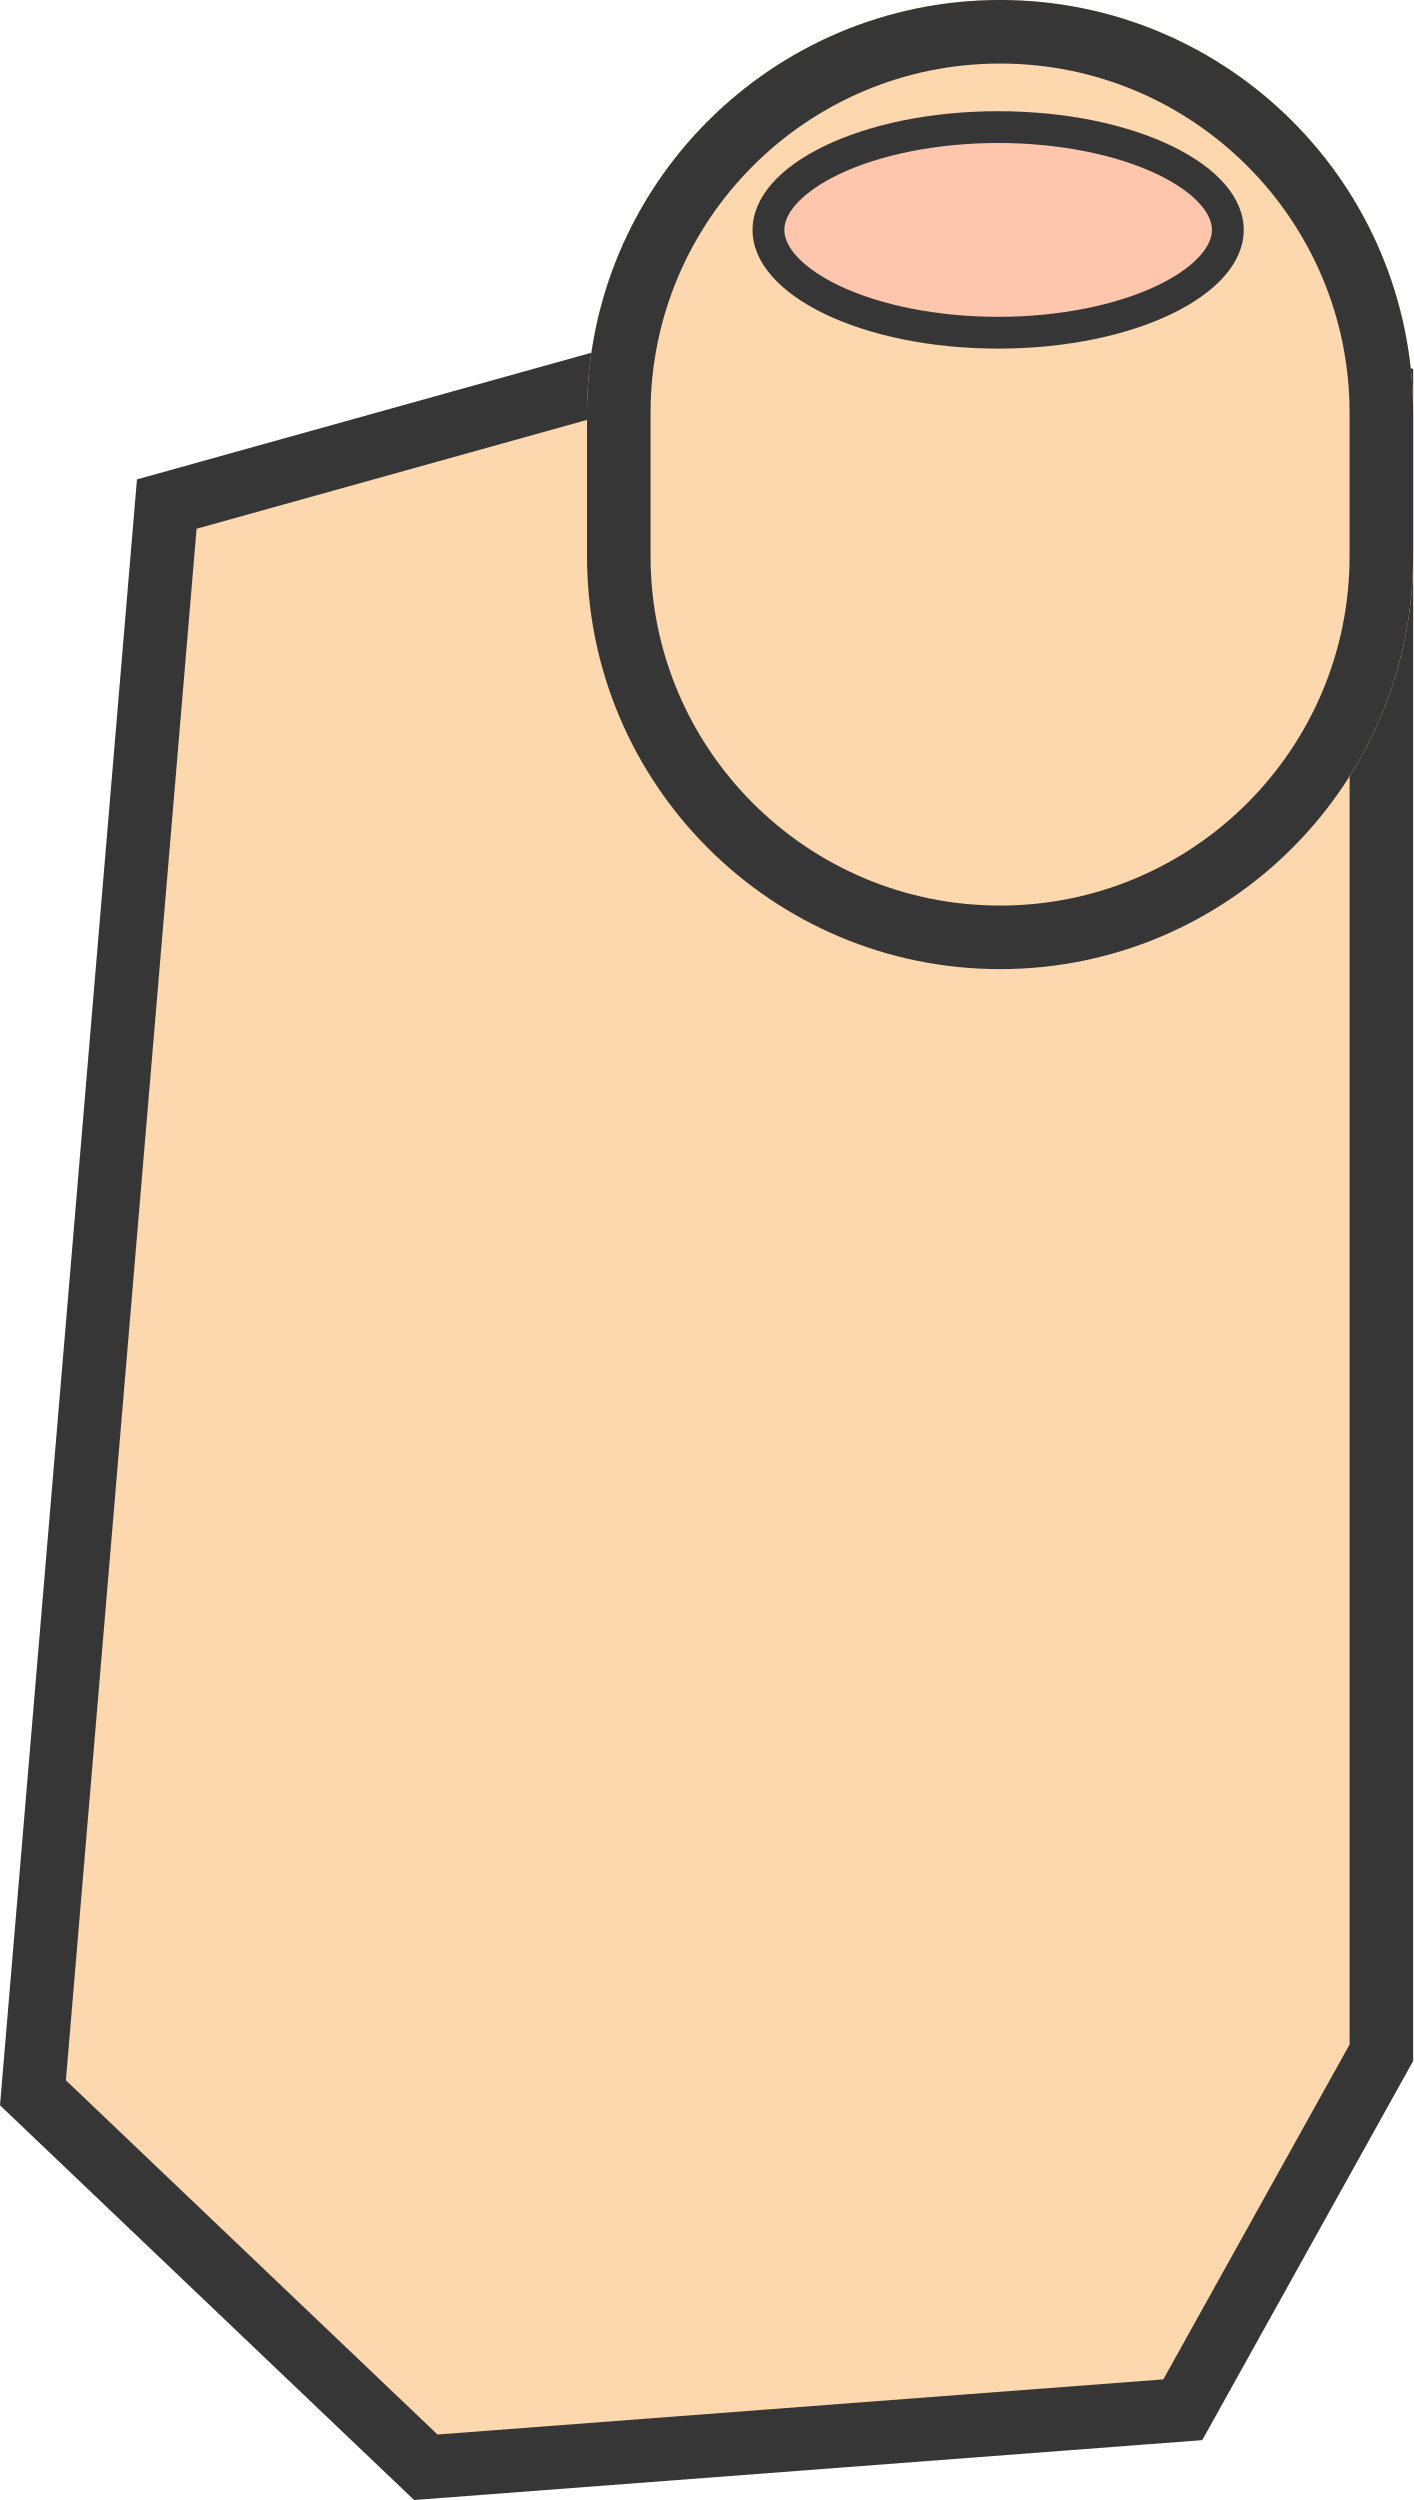
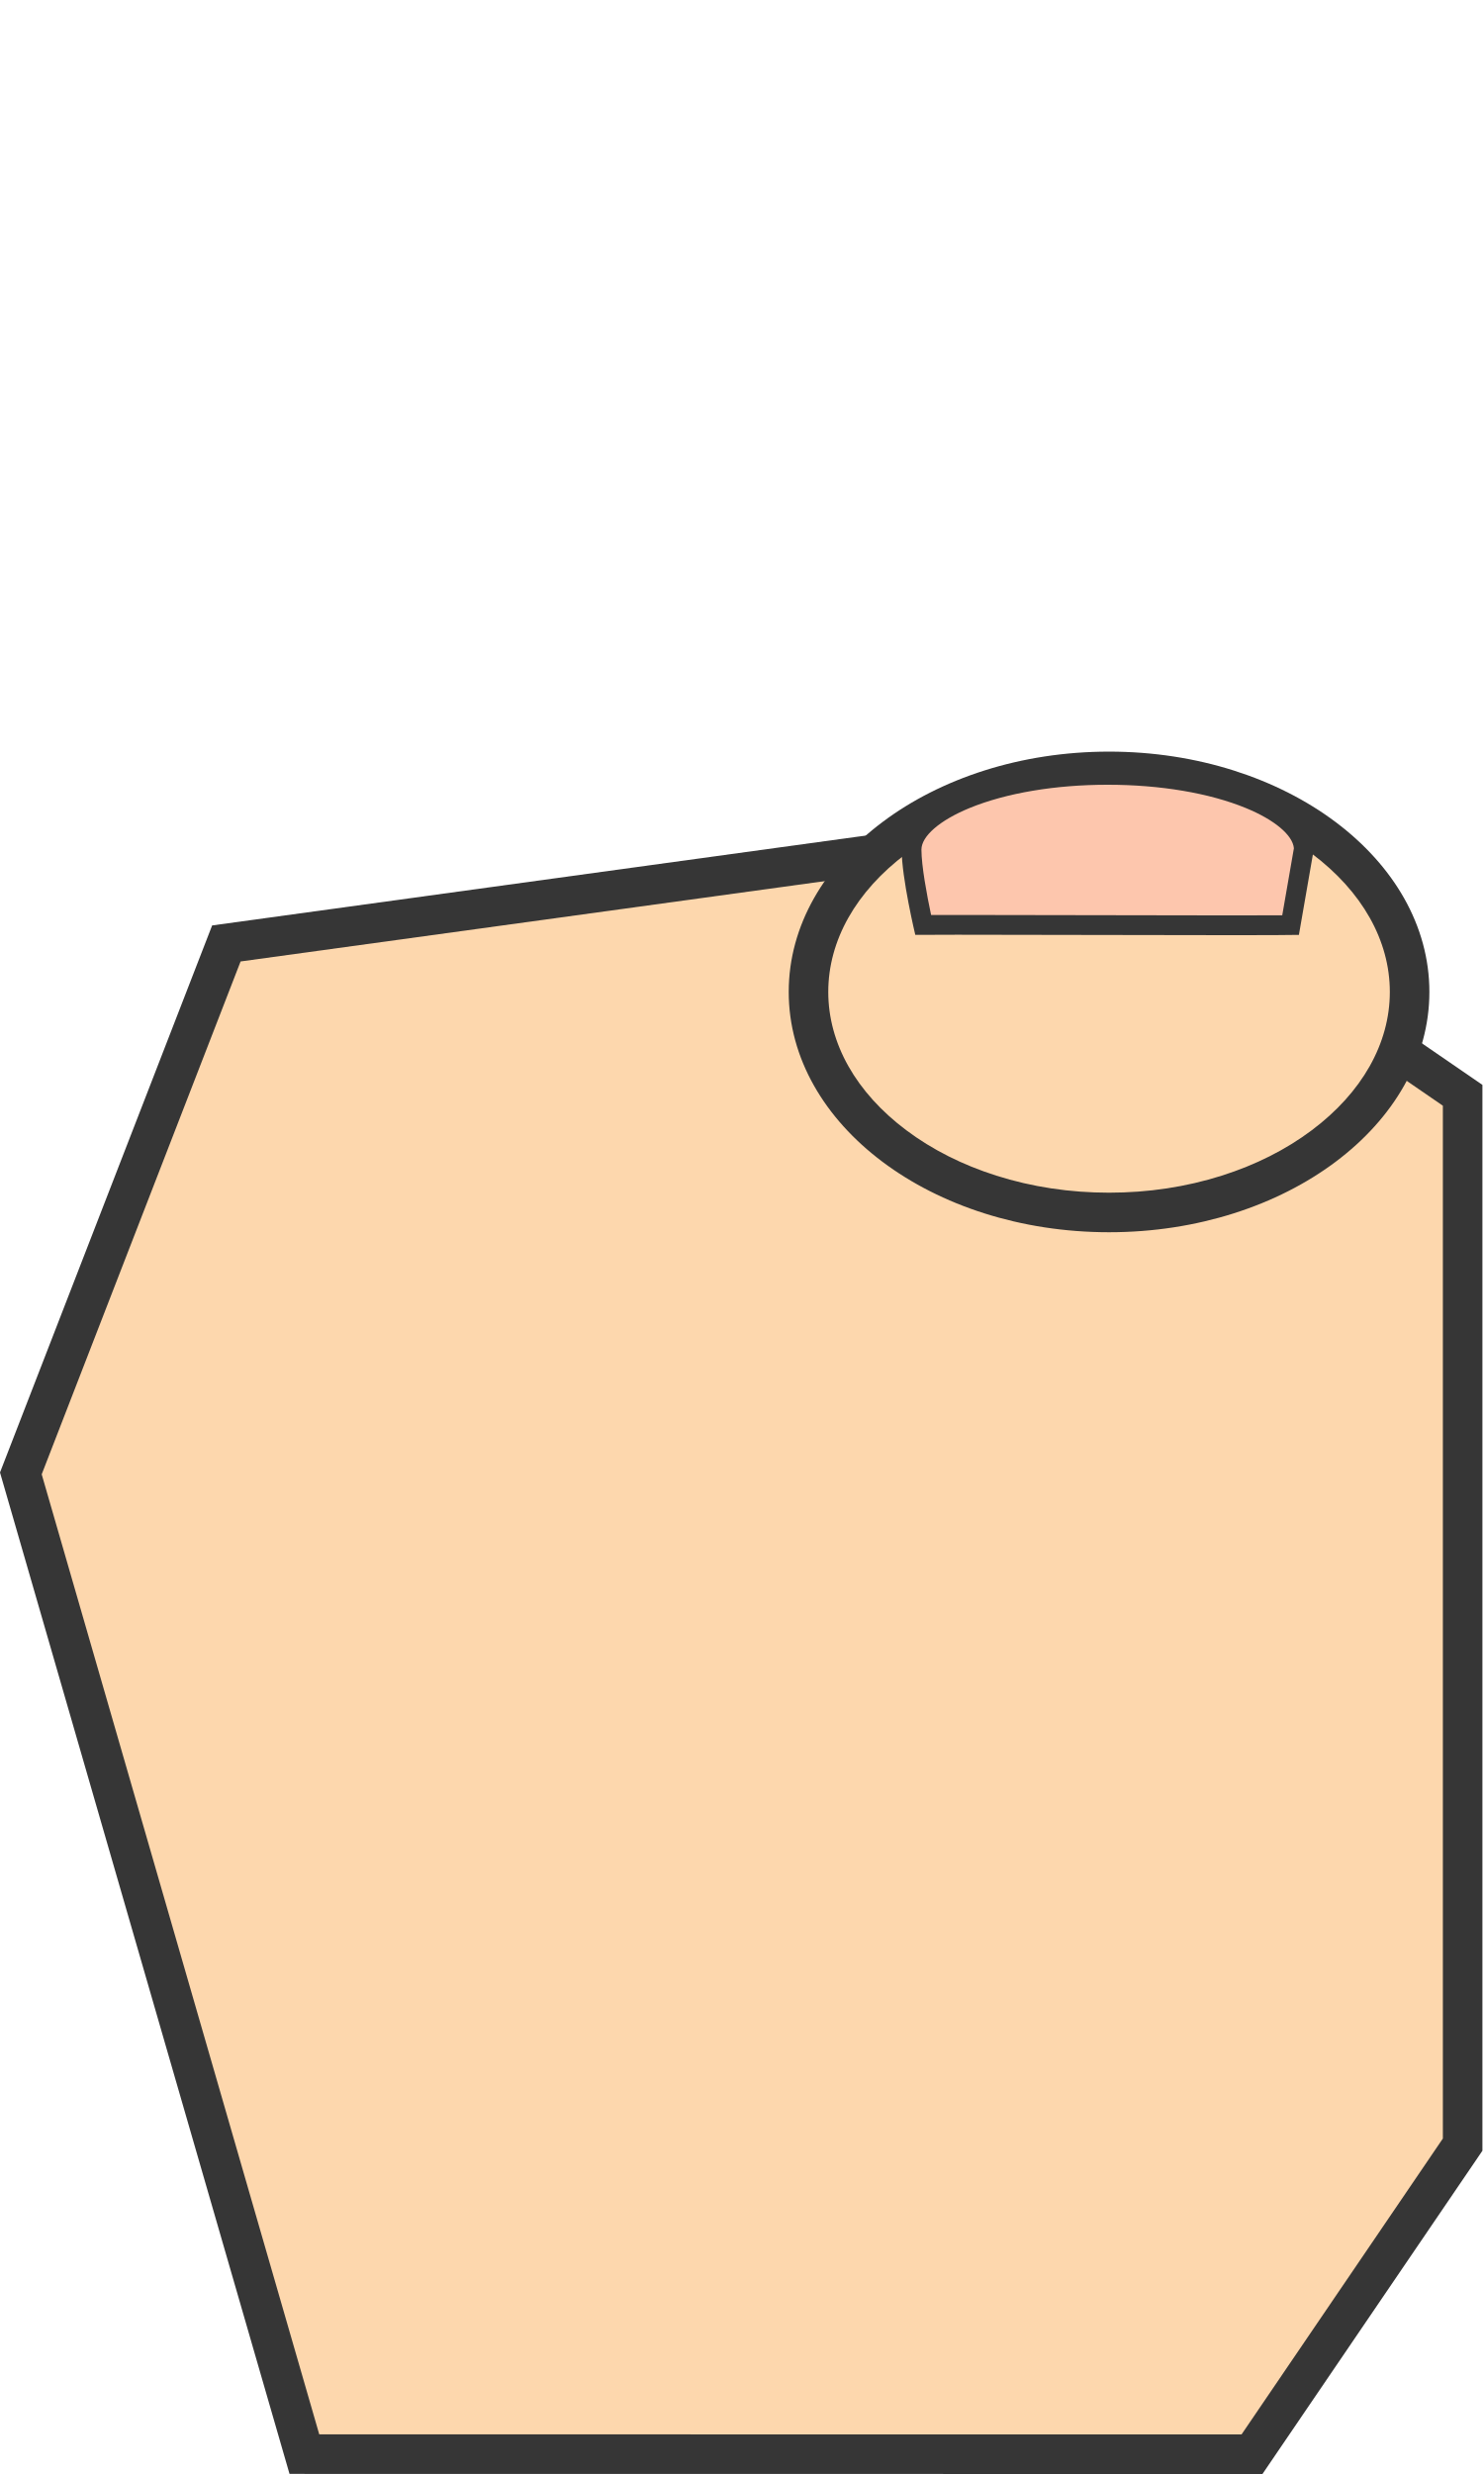
- <svg xmlns="http://www.w3.org/2000/svg" width="88.948" height="157.359" viewBox="0 0 88.948 157.359">
-   <g id="user_down_left" transform="translate(-439.052 -500)">
-     <path id="パス_4" data-name="パス 4" d="M-282.321,636.579l-24.728-23.57,8.424-100,53.475-14.908,22.977,7.832V610.487l-12.5,22.473Z" transform="translate(748.174 18.719)" fill="#fdd7ad" stroke="#363636" stroke-width="4" />
-     <g id="長方形_1" data-name="長方形 1" transform="translate(476 500)" fill="#fdd7ad" stroke="#363636" stroke-width="4">
-       <rect width="52" height="61" rx="26" stroke="none" />
-       <rect x="2" y="2" width="48" height="57" rx="24" fill="none" />
-     </g>
-     <g id="パス_5" data-name="パス 5" transform="translate(486.42 507)" fill="#fdc6ad">
-       <path d="M 15.458 13.943 C 11.477 13.943 7.749 13.202 4.963 11.855 C 2.444 10.637 1 9.04 1 7.472 C 1 5.904 2.444 4.306 4.963 3.089 C 7.749 1.742 11.477 1 15.458 1 C 19.439 1 23.167 1.742 25.953 3.089 C 28.472 4.306 29.916 5.904 29.916 7.472 C 29.916 9.04 28.472 10.637 25.953 11.855 C 23.167 13.202 19.439 13.943 15.458 13.943 Z" stroke="none" />
-       <path d="M 15.458 2 C 11.68 2 8.013 2.725 5.398 3.989 C 3.27 5.017 2 6.319 2 7.472 C 2 8.624 3.27 9.926 5.398 10.954 C 8.013 12.218 11.68 12.943 15.458 12.943 C 19.236 12.943 22.903 12.218 25.518 10.954 C 27.646 9.926 28.916 8.624 28.916 7.472 C 28.916 6.319 27.646 5.017 25.518 3.989 C 22.903 2.725 19.236 2 15.458 2 M 15.458 0 C 23.995 0 30.916 3.345 30.916 7.472 C 30.916 11.598 23.995 14.943 15.458 14.943 C 6.921 14.943 -1.9073486328125e-06 11.598 -1.9073486328125e-06 7.472 C -1.9073486328125e-06 3.345 6.921 0 15.458 0 Z" stroke="none" fill="#363636" />
+ <svg xmlns="http://www.w3.org/2000/svg" width="150" height="250.159" viewBox="0 0 150 250.159">
+   <g id="グループ_18" data-name="グループ 18" transform="translate(-513 -847)">
+     <rect id="長方形_27" data-name="長方形 27" width="150" height="250" transform="translate(513 847)" fill="none" />
+     <g id="user-left-down" transform="translate(513 923)">
+       <g id="user-right-body-down" transform="translate(307.049 -498.106)" fill="#fdd7ad">
+         <path d="M -180.419 670.265 L -276.263 670.255 L -304.94 571.089 L -284.154 517.503 L -198.591 505.739 L -159.114 532.857 L -159.114 638.961 L -180.419 670.265 Z" stroke="none" />
+         <path d="M -181.477 668.265 L -161.114 638.345 L -161.114 533.909 L -199.085 507.826 L -282.715 519.324 L -302.831 571.182 L -274.76 668.255 L -181.477 668.265 M -179.361 672.265 L -277.767 672.255 L -307.049 570.995 L -285.593 515.682 L -198.096 503.653 L -157.114 531.804 L -157.114 639.578 L -179.361 672.265 Z" stroke="none" fill="#363636" />
+       </g>
+       <g id="user-thumb-nail" transform="translate(79.773)">
+         <g id="thumb" fill="#fdd7ad">
+           <path d="M 32.399 46.598 C 28.231 46.598 24.191 45.987 20.393 44.783 C 16.749 43.627 13.485 41.978 10.689 39.881 C 7.937 37.817 5.783 35.426 4.288 32.775 C 2.77 30.083 2 27.231 2 24.299 C 2 21.367 2.77 18.516 4.288 15.823 C 5.783 13.172 7.937 10.782 10.689 8.717 C 13.485 6.621 16.749 4.972 20.393 3.816 C 24.191 2.611 28.231 2 32.399 2 C 36.567 2 40.607 2.611 44.405 3.816 C 48.049 4.972 51.313 6.621 54.109 8.717 C 56.861 10.782 59.015 13.172 60.51 15.823 C 62.028 18.516 62.798 21.367 62.798 24.299 C 62.798 27.231 62.028 30.083 60.51 32.775 C 59.015 35.426 56.861 37.817 54.109 39.881 C 51.313 41.978 48.049 43.627 44.405 44.783 C 40.607 45.987 36.567 46.598 32.399 46.598 Z" stroke="none" />
+           <path d="M 32.399 4 C 28.436 4 24.6 4.579 20.997 5.722 C 17.569 6.81 14.504 8.356 11.889 10.317 C 6.802 14.133 4 19.098 4 24.299 C 4 29.5 6.802 34.466 11.889 38.281 C 14.504 40.243 17.569 41.789 20.997 42.876 C 24.6 44.019 28.436 44.598 32.399 44.598 C 36.362 44.598 40.198 44.019 43.801 42.876 C 47.229 41.789 50.294 40.243 52.909 38.281 C 57.996 34.466 60.798 29.5 60.798 24.299 C 60.798 19.098 57.996 14.133 52.909 10.317 C 50.294 8.356 47.229 6.81 43.801 5.722 C 40.198 4.579 36.362 4 32.399 4 M 32.399 -3.814697265625e-06 C 50.292 -3.814697265625e-06 64.798 10.879 64.798 24.299 C 64.798 37.719 50.292 48.598 32.399 48.598 C 14.506 48.598 0 37.719 0 24.299 C 0 10.879 14.506 -3.814697265625e-06 32.399 -3.814697265625e-06 Z" stroke="none" fill="#363636" />
+         </g>
+         <g id="nail" transform="translate(11.423 1.35)" fill="#fdc6ad">
+           <path d="M 33.368 16.211 C 29.198 16.211 23.746 16.199 18.474 16.187 C 13.56 16.177 8.919 16.166 5.608 16.166 C 4.089 16.166 2.953 16.169 2.174 16.173 C 1.807 14.528 1 10.664 1 8.557 C 1 6.73 2.999 4.862 6.483 3.431 C 10.302 1.863 15.4 1 20.839 1 C 26.278 1 31.377 1.863 35.195 3.431 C 38.629 4.842 40.62 6.677 40.677 8.478 L 39.335 16.194 C 38.216 16.205 36.246 16.211 33.368 16.211 Z" stroke="none" />
+           <path d="M 20.839 2 C 15.527 2 10.564 2.837 6.863 4.356 C 3.864 5.588 2 7.198 2 8.557 C 2 10.192 2.551 13.161 2.978 15.17 C 3.675 15.167 4.549 15.166 5.608 15.166 C 8.92 15.166 13.562 15.177 18.476 15.187 C 23.748 15.199 29.199 15.211 33.368 15.211 C 35.631 15.211 37.33 15.208 38.493 15.2 L 39.672 8.42 C 39.553 7.091 37.715 5.547 34.815 4.356 C 31.114 2.837 26.151 2 20.839 2 M 20.839 0 C 32.348 0 41.678 3.831 41.678 8.557 L 40.178 17.18 C 39.331 17.203 36.784 17.211 33.368 17.211 C 25.336 17.211 12.493 17.166 5.608 17.166 C 3.604 17.166 2.107 17.17 1.378 17.18 C 1.378 17.18 -3.814697265625e-06 11.421 -3.814697265625e-06 8.557 C -3.814697265625e-06 3.831 9.33 0 20.839 0 Z" stroke="none" fill="#363636" />
+         </g>
+       </g>
    </g>
  </g>
</svg>
